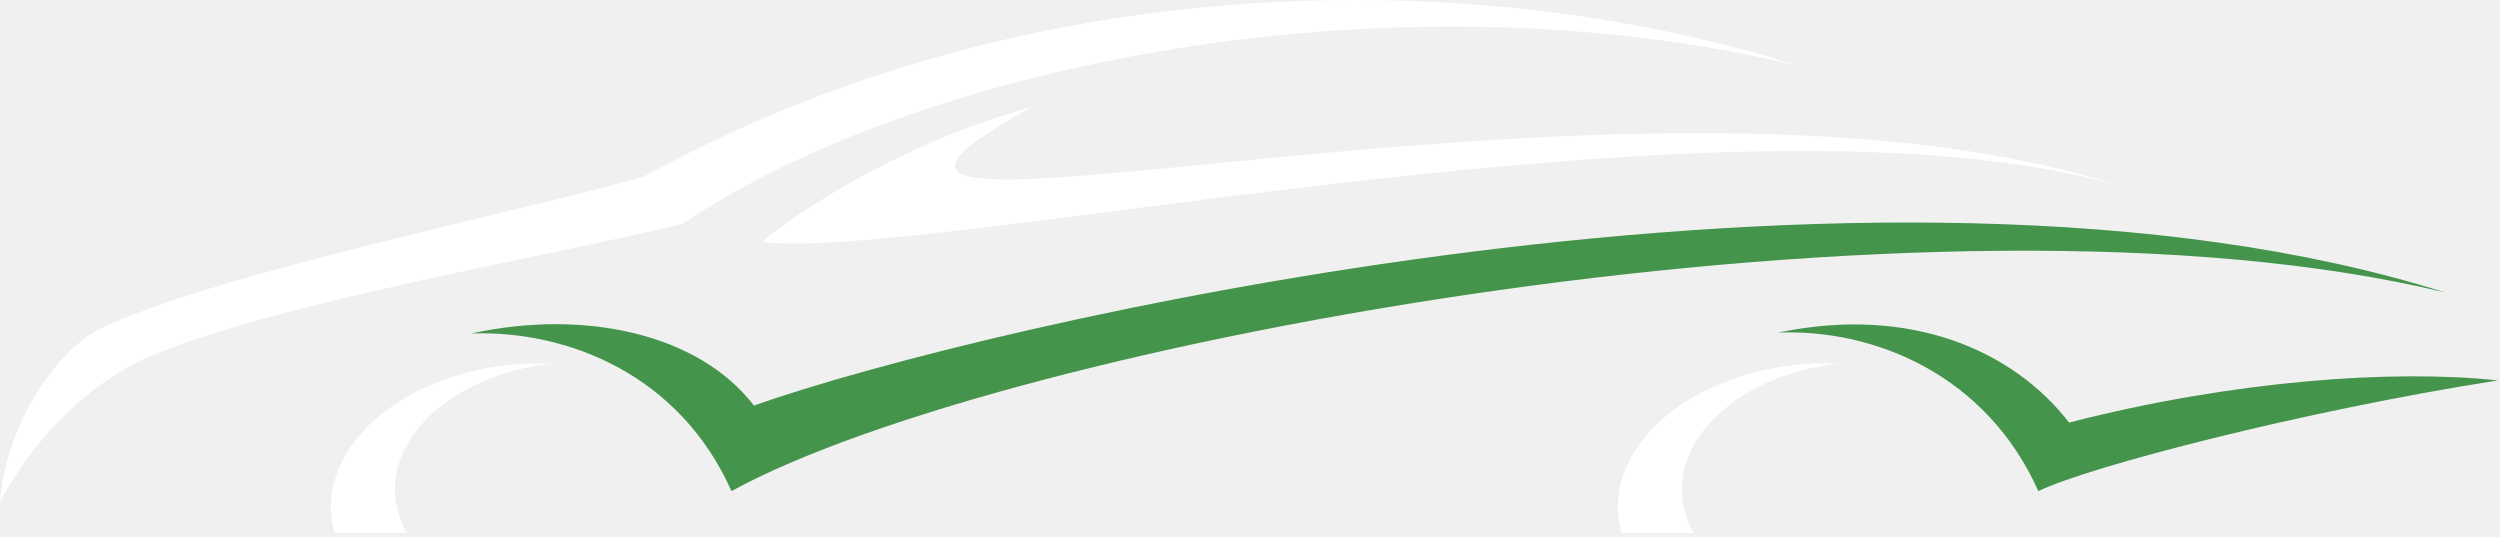
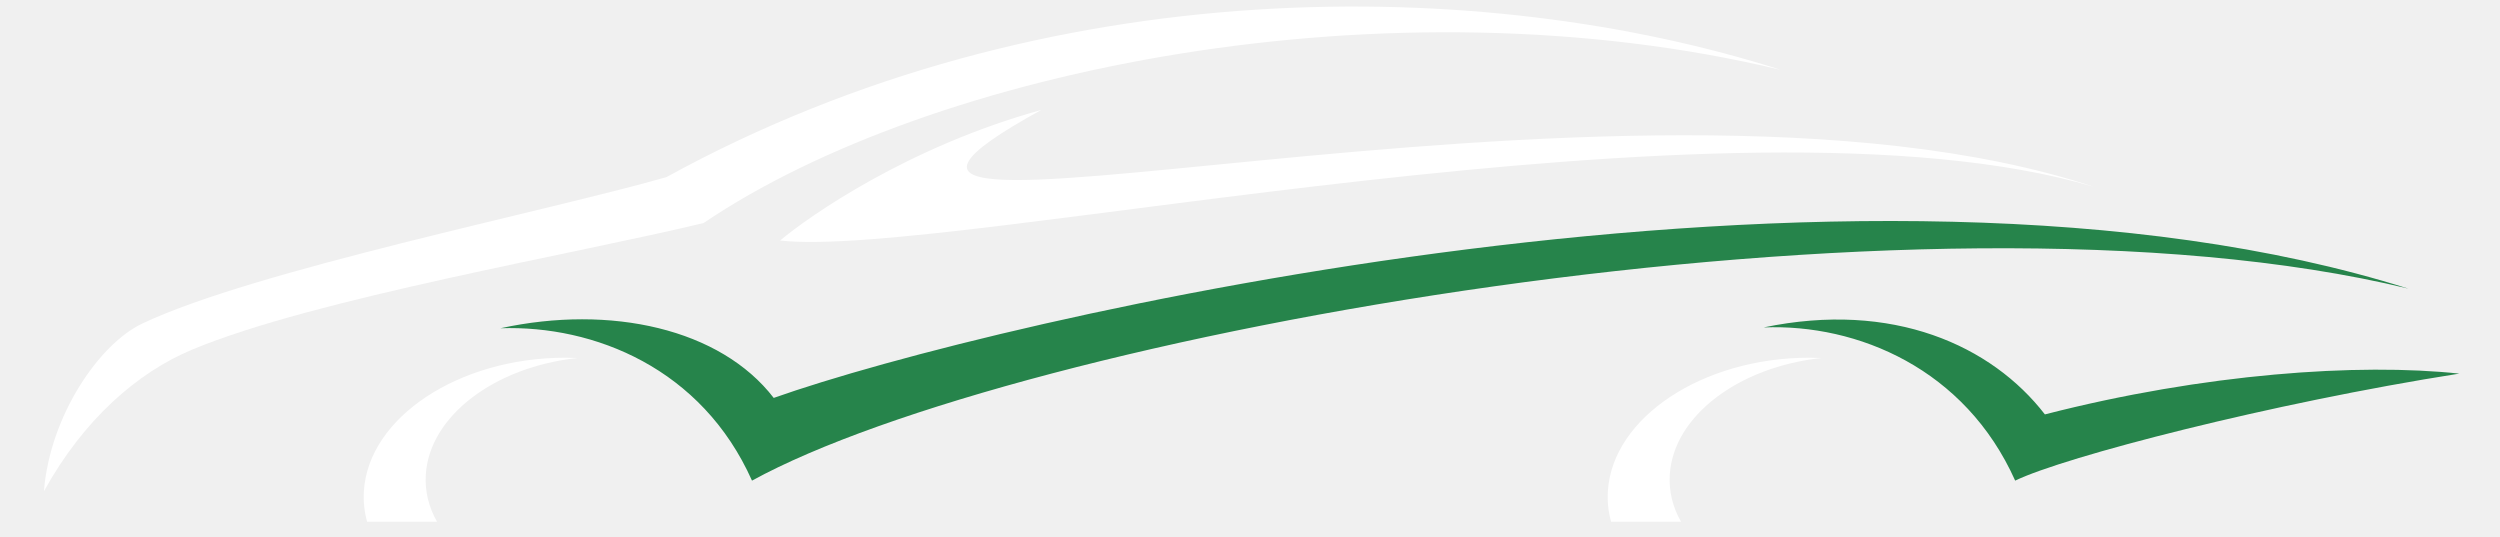
- <svg xmlns="http://www.w3.org/2000/svg" width="382px" height="82px" viewBox="0 0 382 82" version="1.1">
-   <description>Created with Sketch (http://www.bohemiancoding.com/sketch)</description>
-   <defs />
-   <g id="Page-1" stroke="none" stroke-width="1" fill="none" fill-rule="evenodd">
-     <path d="M157.667,16.348 C103.549,46.058 249.55,3.786 324.029,28.486 C266.765,11.554 143.057,40.016 116.381,36.988 C120.9,33.183 136.651,22.143 157.667,16.348 M258.8,81.442 L247.746,81.442 C247.314,79.882 247.134,78.255 247.241,76.586 C247.978,64.95 262.234,55.519 279.085,55.519 C279.731,55.519 280.375,55.535 281.013,55.558 C267.999,56.947 257.617,64.669 257.027,73.981 C256.86,76.638 257.501,79.161 258.8,81.442 M62.154,81.442 L51.097,81.442 C50.663,79.882 50.482,78.255 50.588,76.586 C51.326,64.95 65.585,55.519 82.433,55.519 C83.081,55.519 83.724,55.535 84.357,55.558 C71.347,56.947 60.964,64.669 60.372,73.981 C60.207,76.638 60.852,79.161 62.154,81.442 M98.416,26.966 C79.502,32.39 33.297,41.682 15.53,50.128 C8.747,53.35 0.967,64.652 0,76.629 C6.251,65.306 14.743,57.866 23.453,54.23 C42.738,46.167 84.278,39.064 104.293,34.221 C140.264,9.881 212.761,-4.812 274.566,10.007 C227.867,-4.904 158.583,-6.091 98.416,26.966" id="Fill-10" fill="#FFFFFF" />
-     <path d="M72,50.954 C89.432,47.166 106.78,51.02 115.203,61.968 C149.786,49.724 286.924,17.311 373.618,44.693 C296.09,25.905 153.07,52.379 111.772,75.042 C103.866,57.307 86.842,50.448 72,50.954 M271.687,50.822 C286.531,50.233 303.55,57.35 311.46,75.042 C319.222,71.277 351.868,62.801 381.671,58.127 C365.783,56.421 341.388,58.087 316.158,64.569 C307.732,53.674 292.107,46.574 271.687,50.822" id="Fill-11" fill="#44944C" />
-   </g>
+ <svg xmlns="http://www.w3.org/2000/svg" version="1.1" id="Layer_1" x="0px" y="0px" width="764px" height="164px" viewBox="0 0 764 164" enable-background="new 0 0 764 164" xml:space="preserve">
+   <path fill-rule="evenodd" clip-rule="evenodd" fill="#FFFFFF" d="M203.668,54.127C167.109,64.616,77.785,82.577,43.431,98.904  c-13.106,6.23-28.139,28.072-30.015,51.229c12.09-21.885,28.497-36.268,45.337-43.303c37.281-15.582,117.584-29.31,156.274-38.679  c69.541-47.048,209.688-75.453,329.165-46.803C453.91-7.481,319.984-9.775,203.668,54.127 M133.563,159.441h-21.371  c-0.842-3.018-1.189-6.16-0.987-9.393c1.426-22.492,28.987-40.73,61.565-40.73c1.253,0,2.493,0.033,3.722,0.088  c-25.155,2.688-45.226,17.602-46.364,35.613C129.799,150.15,131.046,155.027,133.563,159.441 M513.721,159.441H492.35  c-0.844-3.018-1.188-6.16-0.981-9.393c1.42-22.492,28.989-40.73,61.56-40.73c1.254,0,2.493,0.033,3.729,0.088  c-25.162,2.688-45.228,17.602-46.371,35.613C509.963,150.15,511.203,155.027,513.721,159.441 M318.212,33.603  c-104.623,57.433,177.623-24.279,321.6,23.468c-110.7-32.734-349.842,22.28-401.412,16.433  C247.131,66.146,277.579,44.81,318.212,33.603" />
+   <path fill-rule="evenodd" clip-rule="evenodd" fill="#26844B" d="M538.956,100.064c28.688-1.145,61.596,12.627,76.881,46.816  c15.012-7.279,78.118-23.664,135.735-32.703c-30.719-3.291-77.879-0.072-126.651,12.465  C608.635,105.572,578.423,91.848,538.956,100.064 M152.924,100.314c33.697-7.32,67.232,0.127,83.524,21.289  C303.3,97.932,568.4,35.276,736.002,88.207c-149.872-36.317-426.36,14.861-506.191,58.674  C214.53,112.6,181.618,99.338,152.924,100.314" />
</svg>
